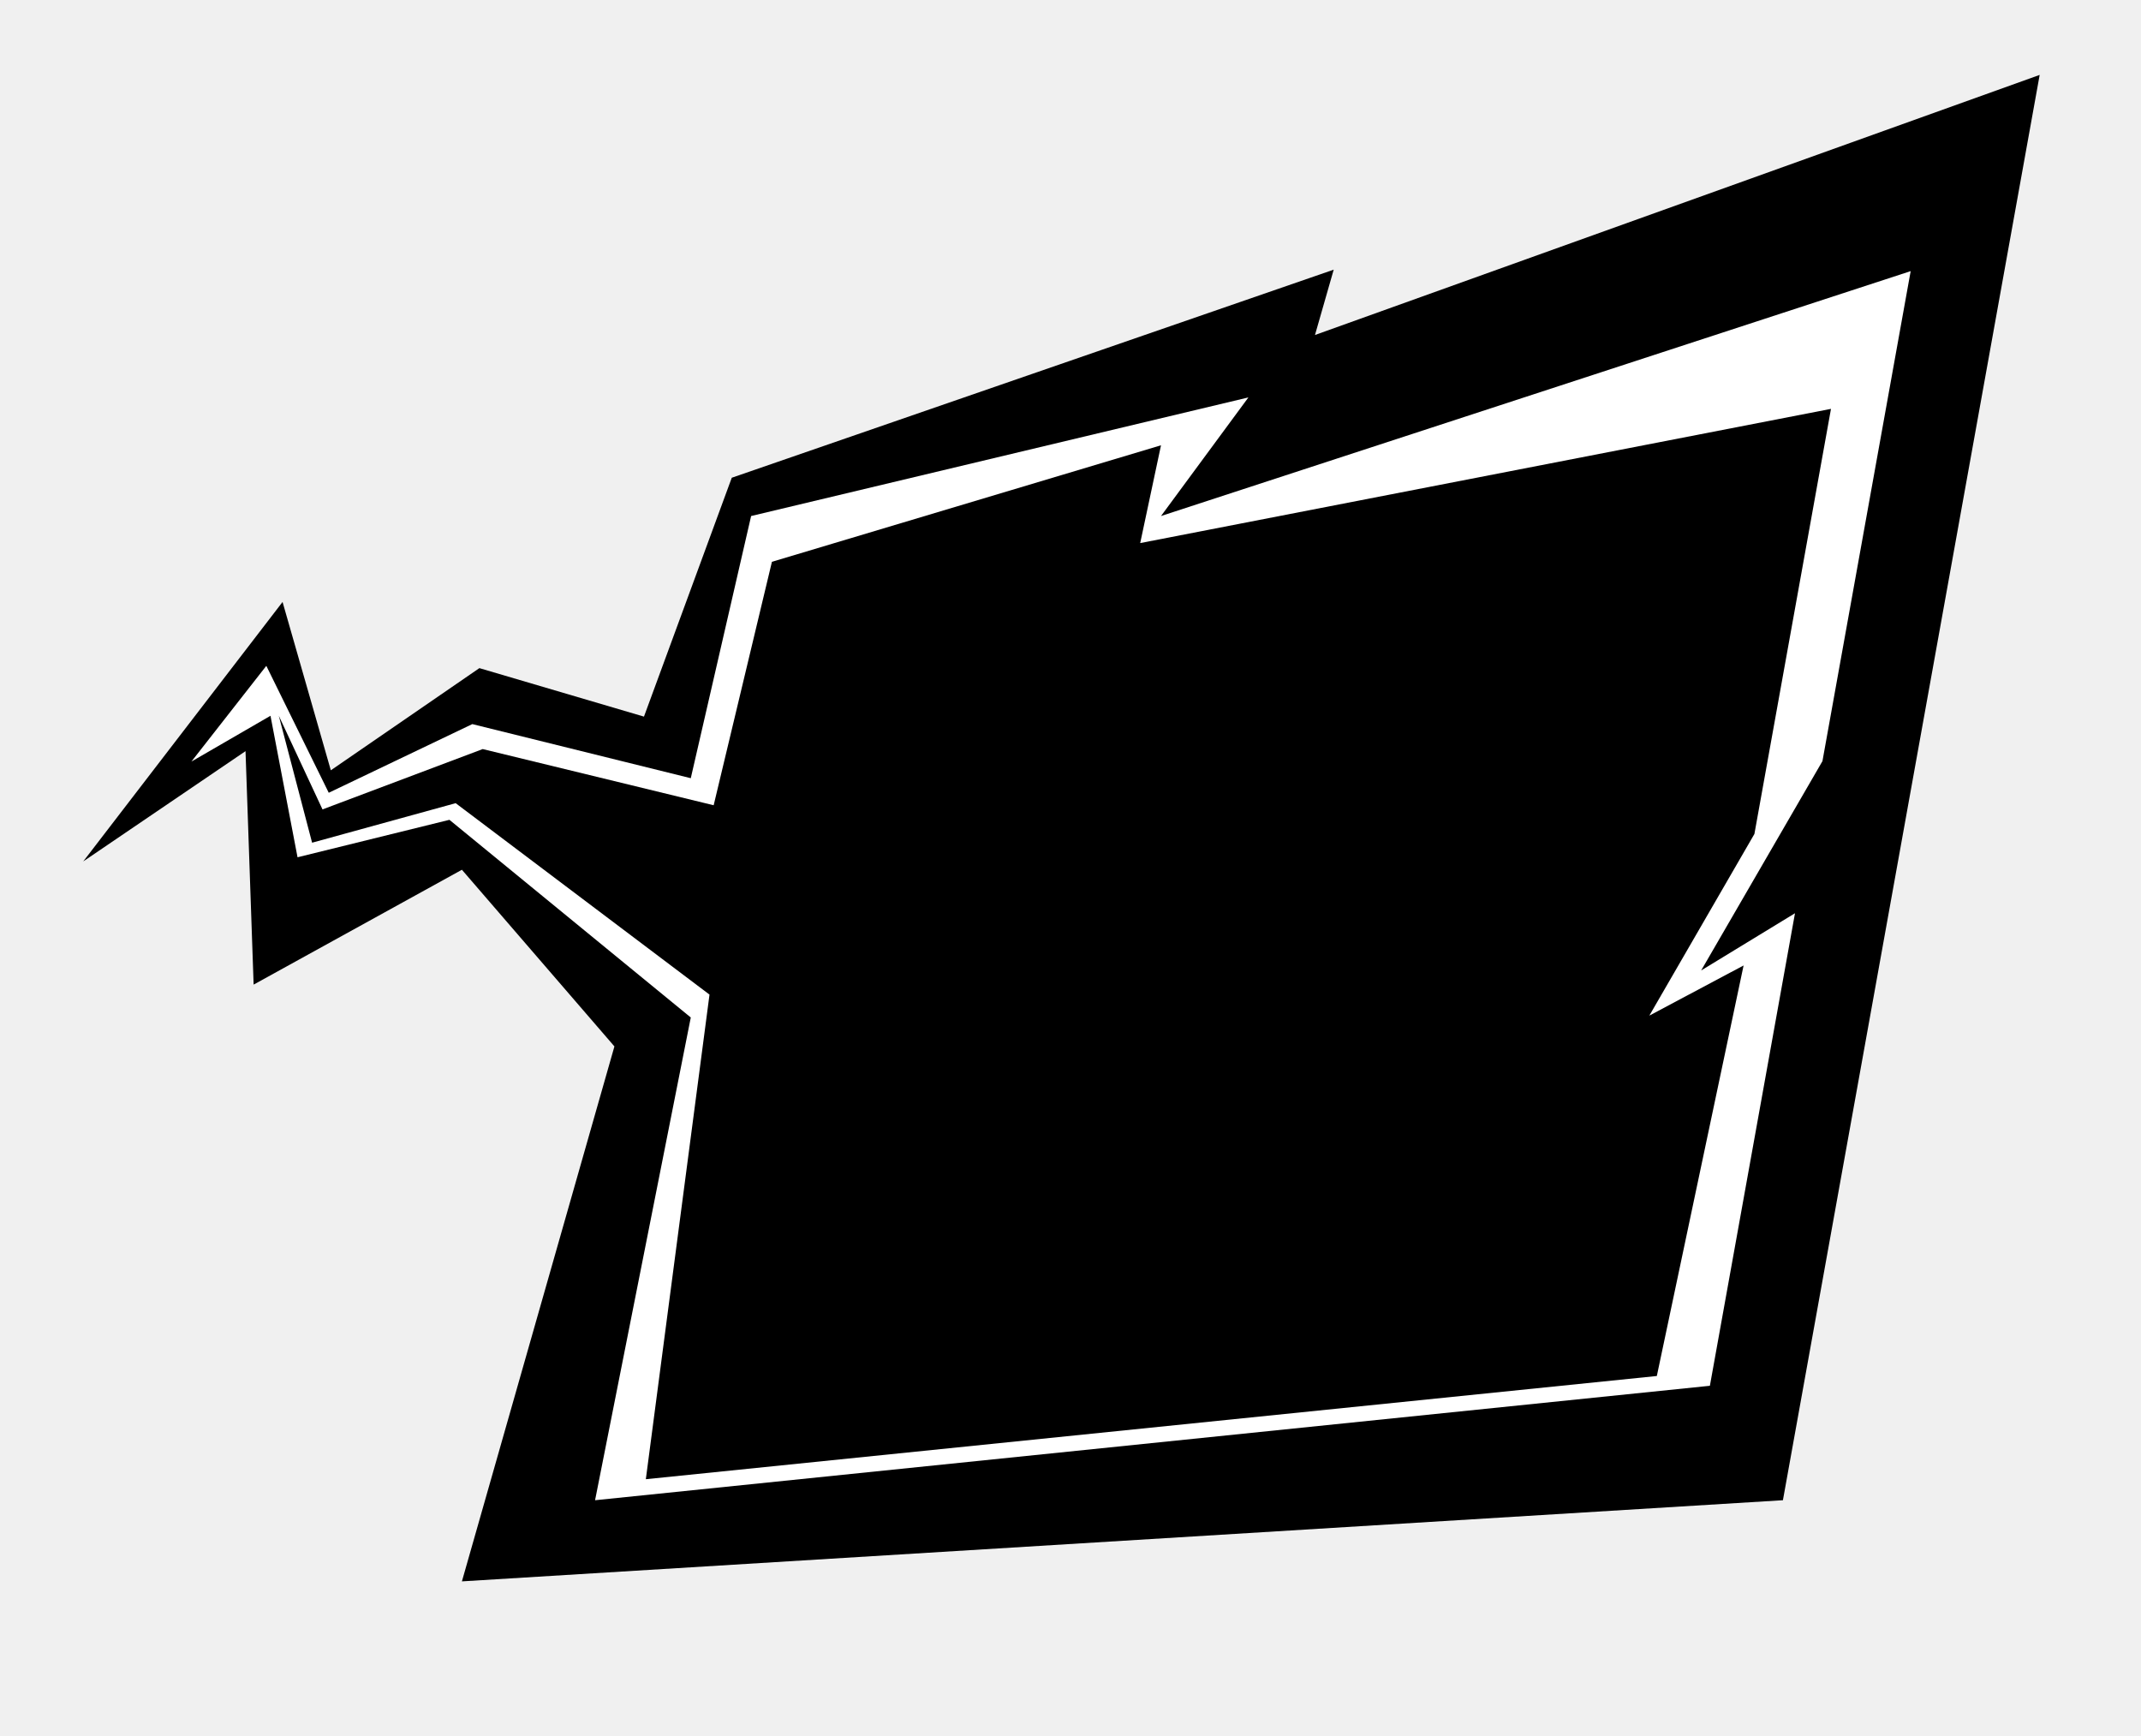
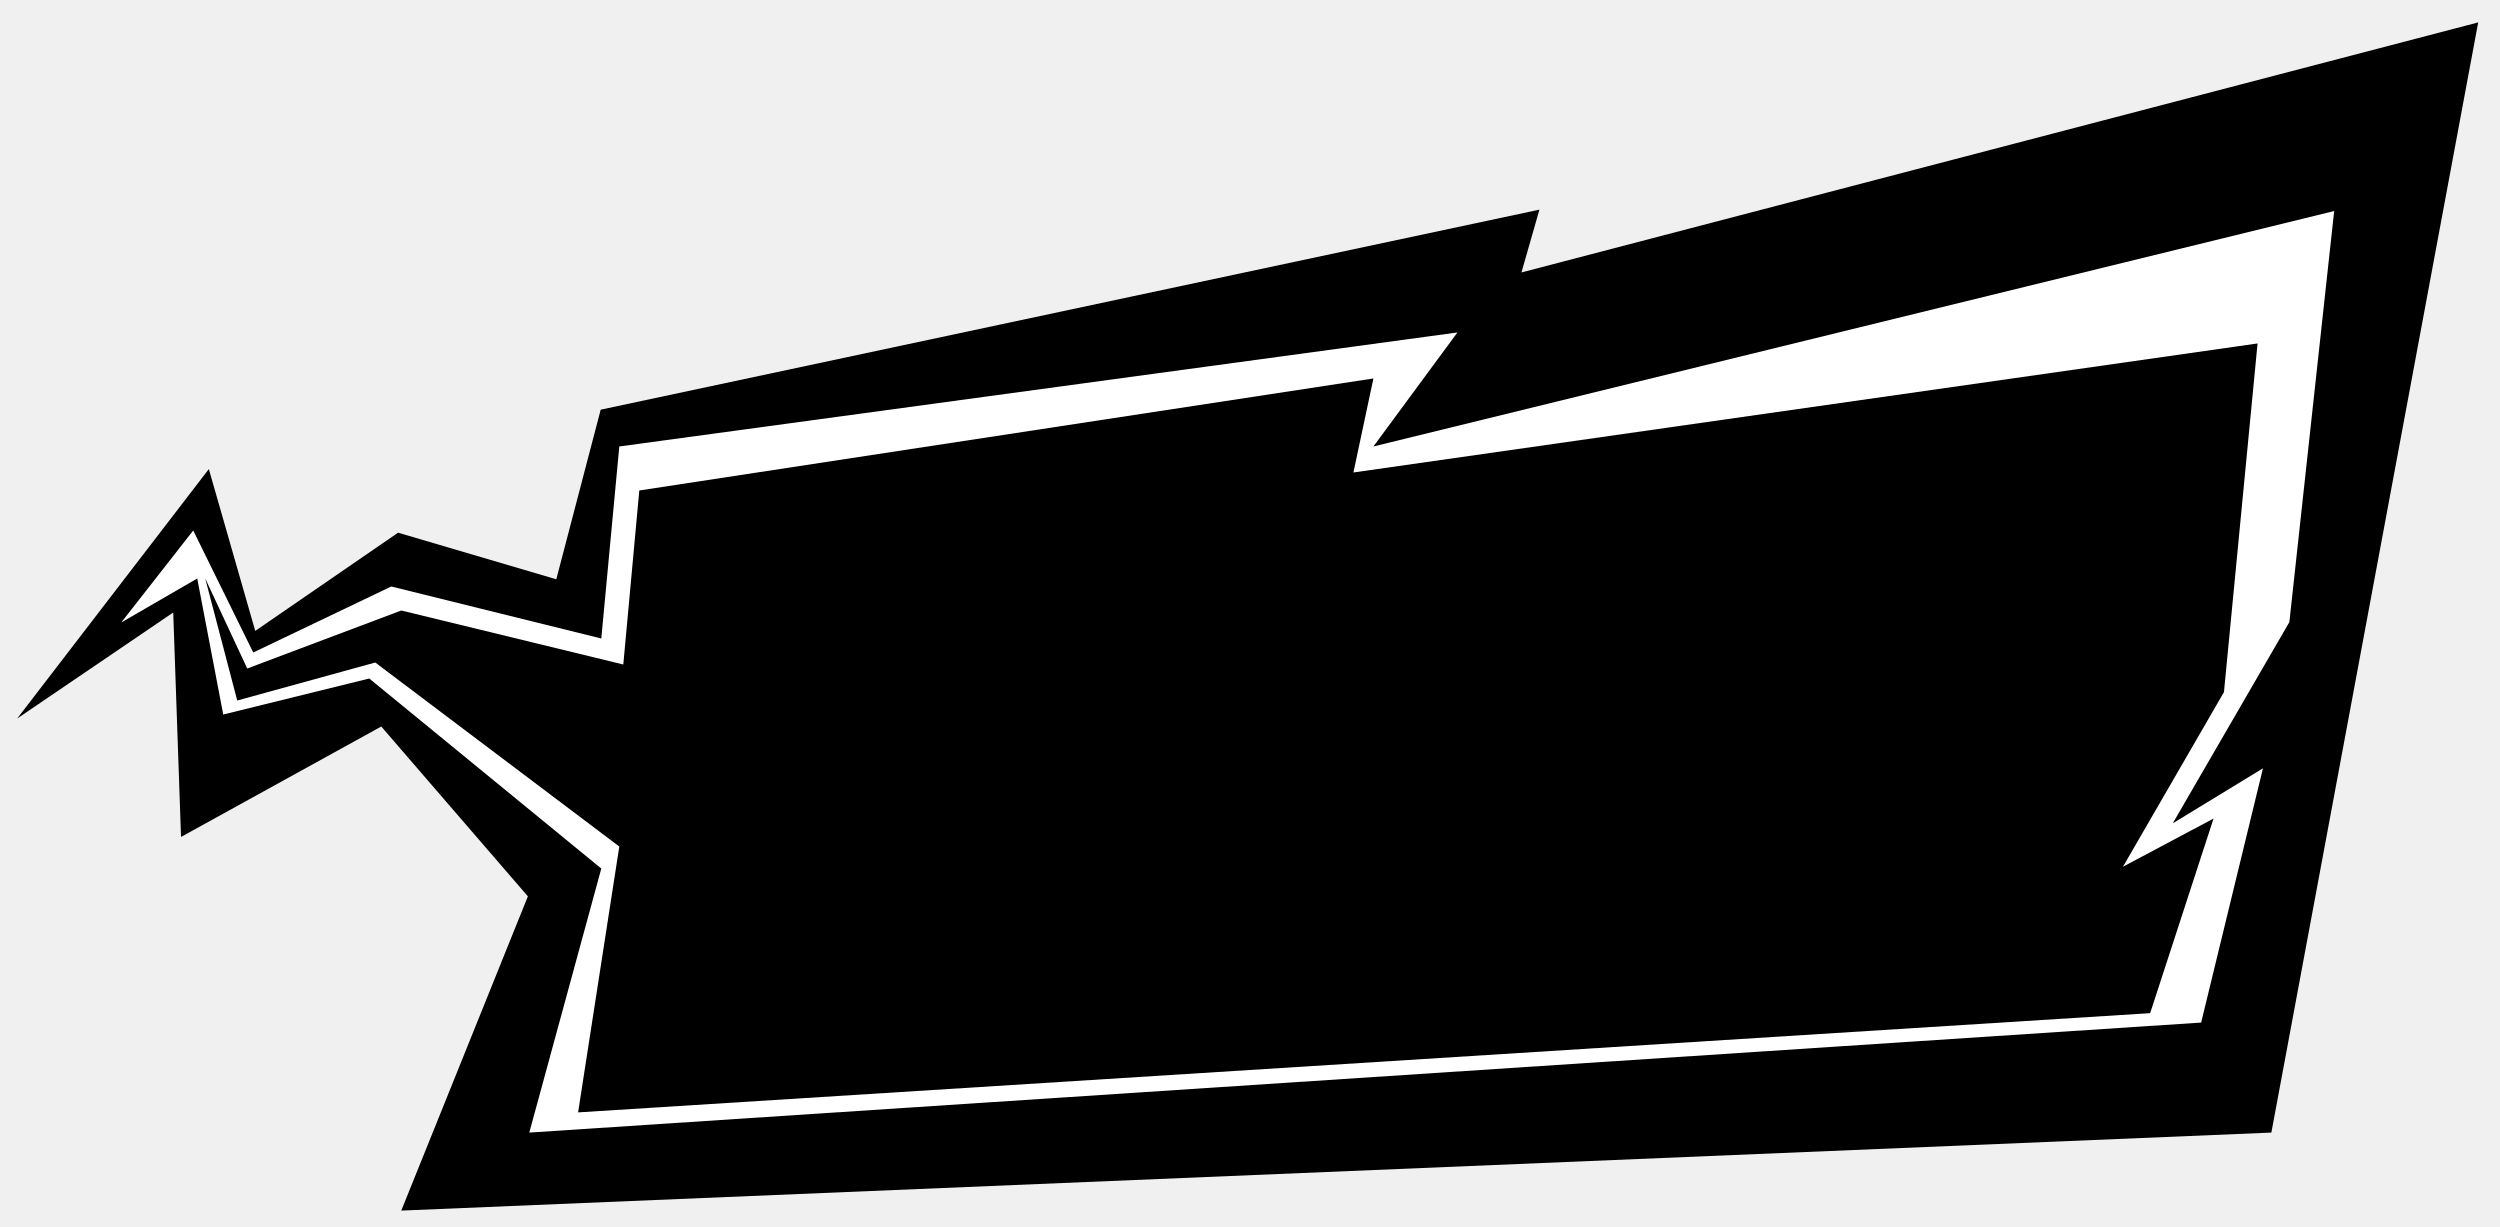
- <svg xmlns="http://www.w3.org/2000/svg" version="1.1" id="Layer_2" x="0px" y="0px" viewBox="0 0 1029 834" style="enable-background:new 0 0 1029 834;" xml:space="preserve">
+ <svg xmlns="http://www.w3.org/2000/svg" version="1.1" id="Layer_2_00000012456246294128554350000011022936491636874883_" x="0px" y="0px" viewBox="0 0 1249.8 613.4" style="enable-background:new 0 0 1249.8 613.4;" xml:space="preserve">
  <style type="text/css">
	.st0{fill:#FFFFFF;}
</style>
-   <polyline points="856.9,721 222,760 295.3,502.9 222,418 121.9,473.2 118,361 40,414 135.8,289.3 159,370.2 230.4,321.1   309.5,344.4 351.7,229.6 641,129.6 632,161 980.3,36 " />
+   <polyline points="1135.5,566.2 200.6,605.2 263.9,448.1 190.6,363.2 90.5,418.4 86.6,306.2 8.6,359.2 104.4,234.5 127.6,315.4   199,266.3 278.1,289.6 300.3,204.8 769.6,104.8 760.6,136.2 1238.9,11.2 " />
  <g>
-     <polygon class="st0" points="361,248 600,191 558,248 918.3,130.3 875.9,365.8 817.6,466.4 862.7,438.9 821.8,666 286,721 332,489    216,394 143,412 130,344 92,366 128,320 158,381 227,348 332,374  " />
+     <polygon class="st0" points="309.6,223.2 728.6,166.2 686.6,223.2 1166.9,105.5 1144.5,311 1086.2,411.6 1131.3,384.1    1100.4,511.2 264.6,566.2 300.6,434.2 184.6,339.2 111.6,357.2 98.6,289.2 60.6,311.2 96.6,265.2 126.6,326.2 195.6,293.2    300.6,319.2  " />
  </g>
  <g>
-     <polyline points="134,344 155,389 232,360 343,387 371,270 558,214 548,261 880,196.5 843.2,400.8 792.7,488.1 838,464    796.3,661.3 310.4,710.9 341,478 219,386 150,405  " />
+     <polyline points="102.6,289.2 123.6,334.2 200.6,305.2 311.6,332.2 319.6,245.2 686.6,189.2 676.6,236.2 1128.6,171.7 1111.8,346    1061.3,433.3 1106.6,409.2 1074.9,506.5 289,556.1 309.6,423.2 187.6,331.2 118.6,350.2  " />
  </g>
-   <g>
- </g>
-   <g>
- </g>
-   <g>
- </g>
-   <g>
- </g>
-   <g>
- </g>
-   <g>
- </g>
-   <g>
- </g>
-   <g>
- </g>
-   <g>
- </g>
-   <g>
- </g>
-   <g>
- </g>
-   <g>
- </g>
-   <g>
- </g>
-   <g>
- </g>
-   <g>
- </g>
</svg>
